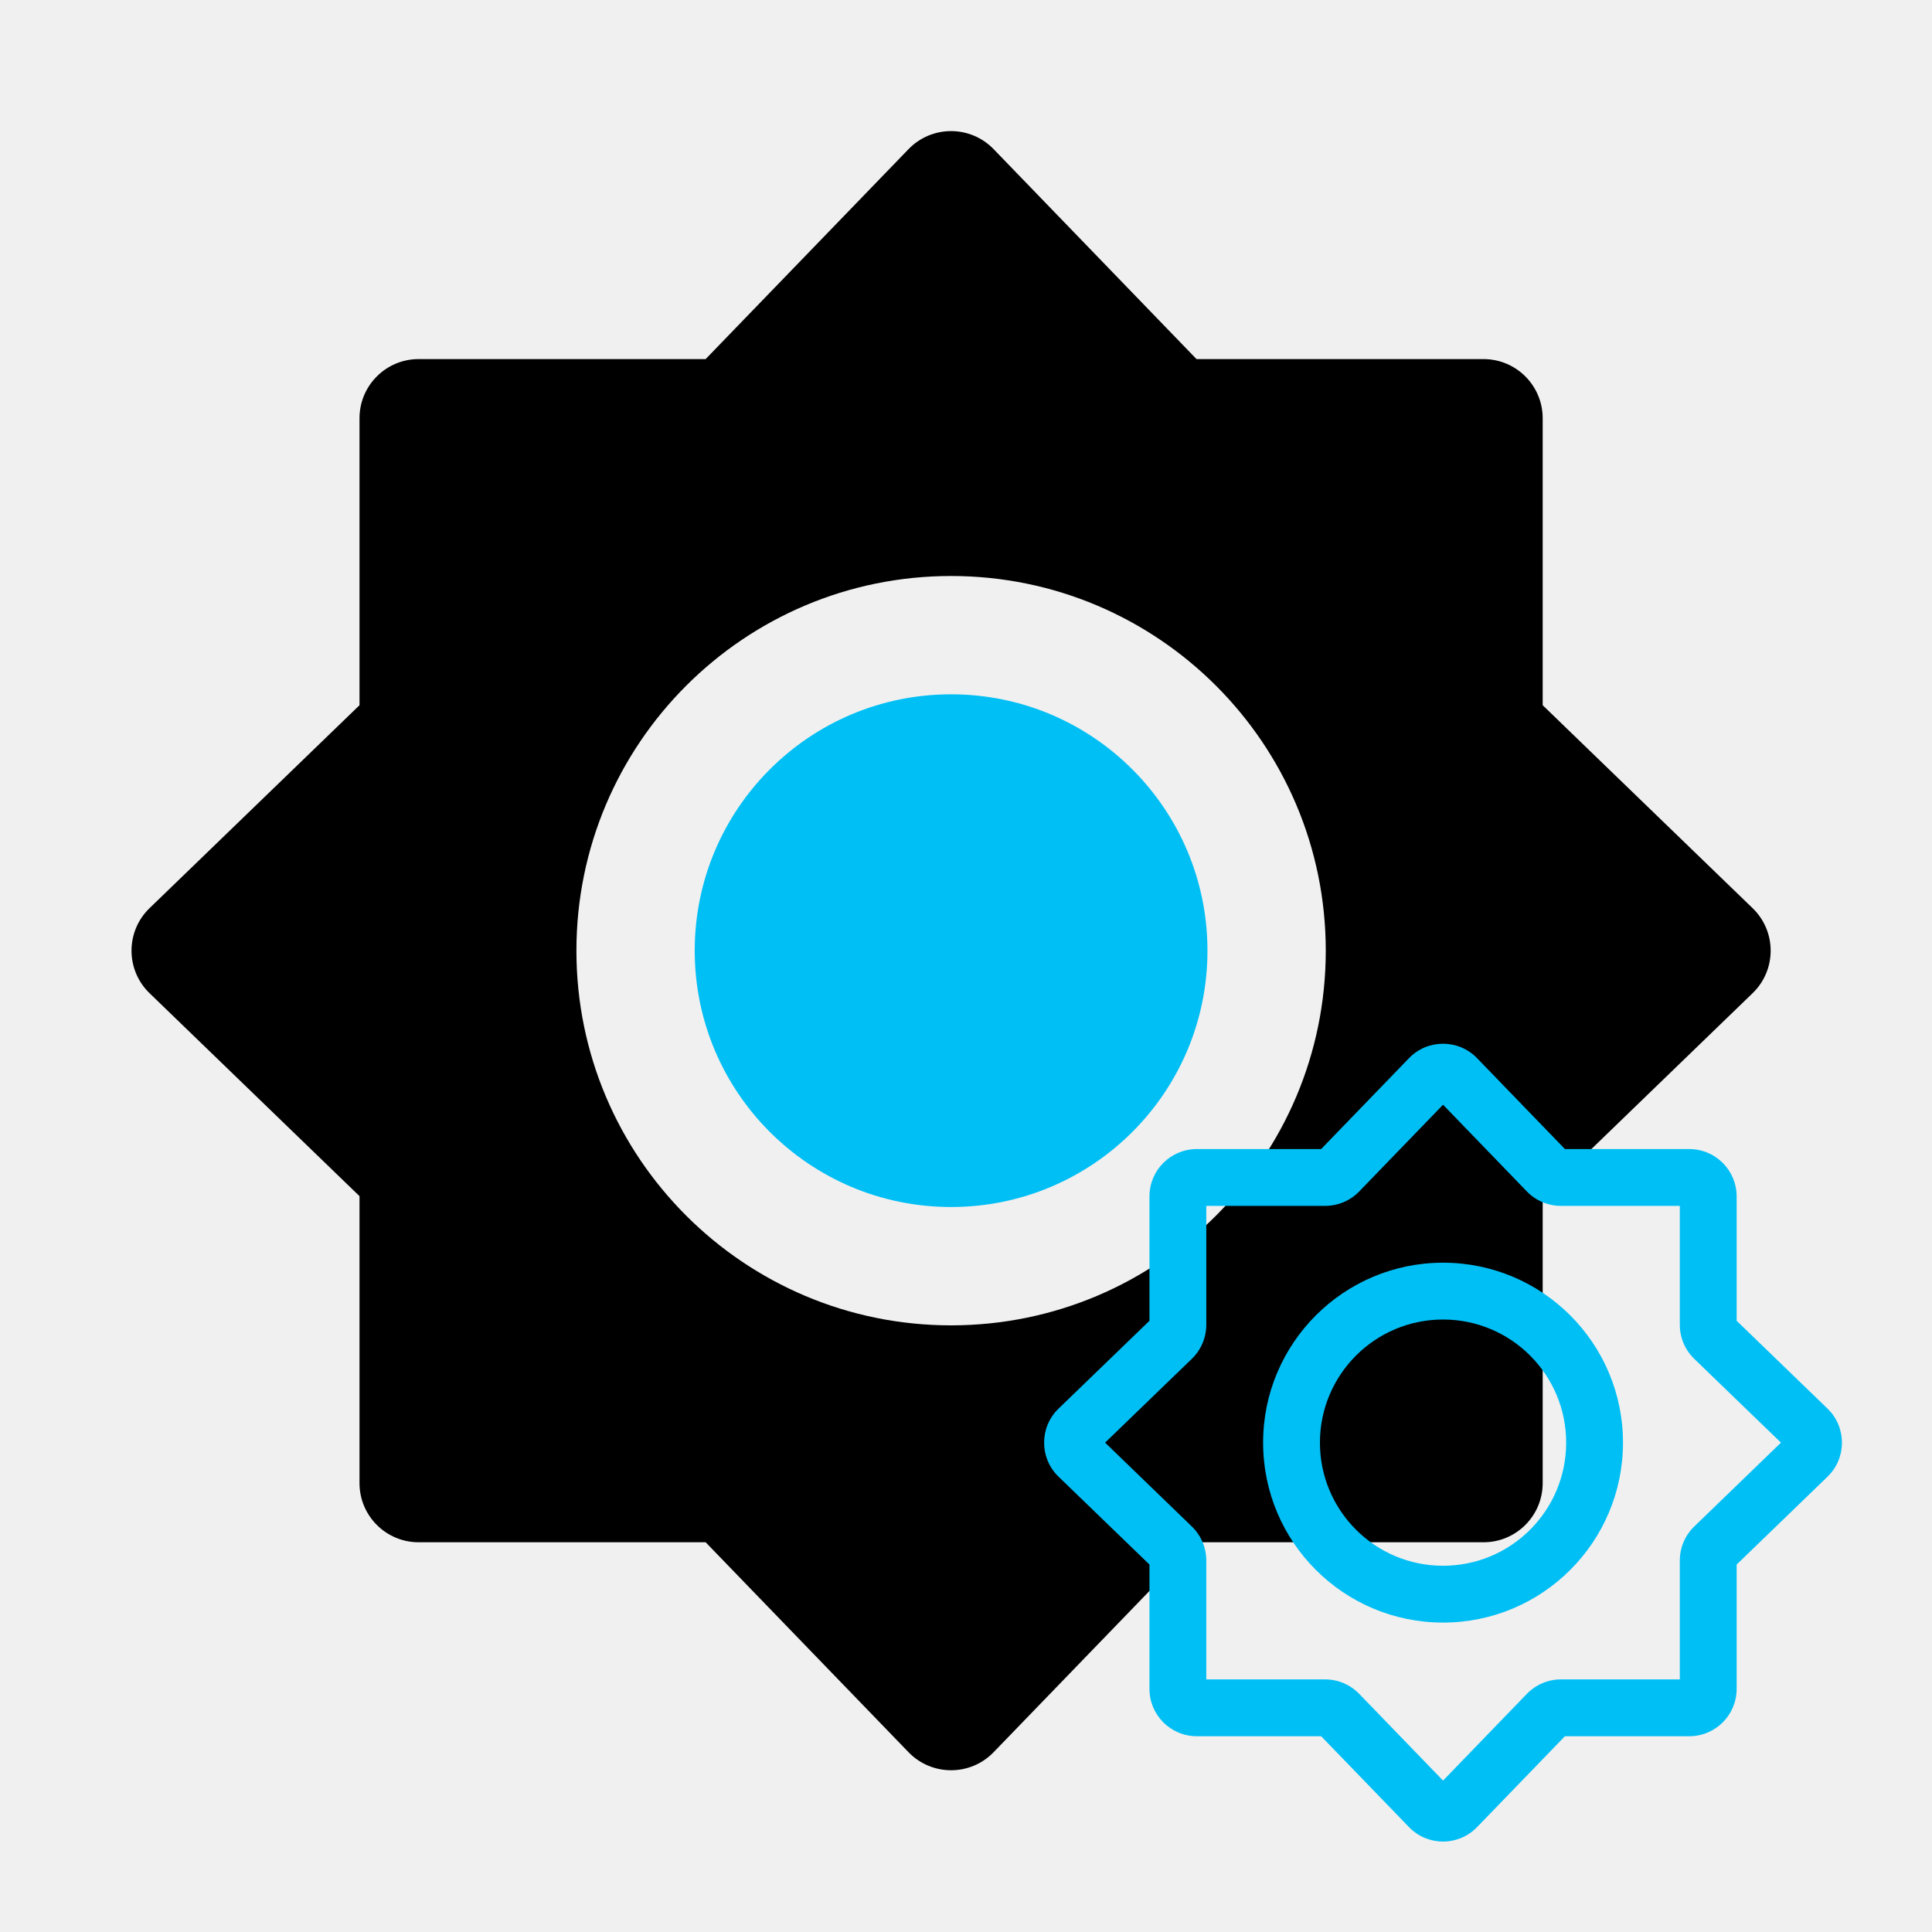
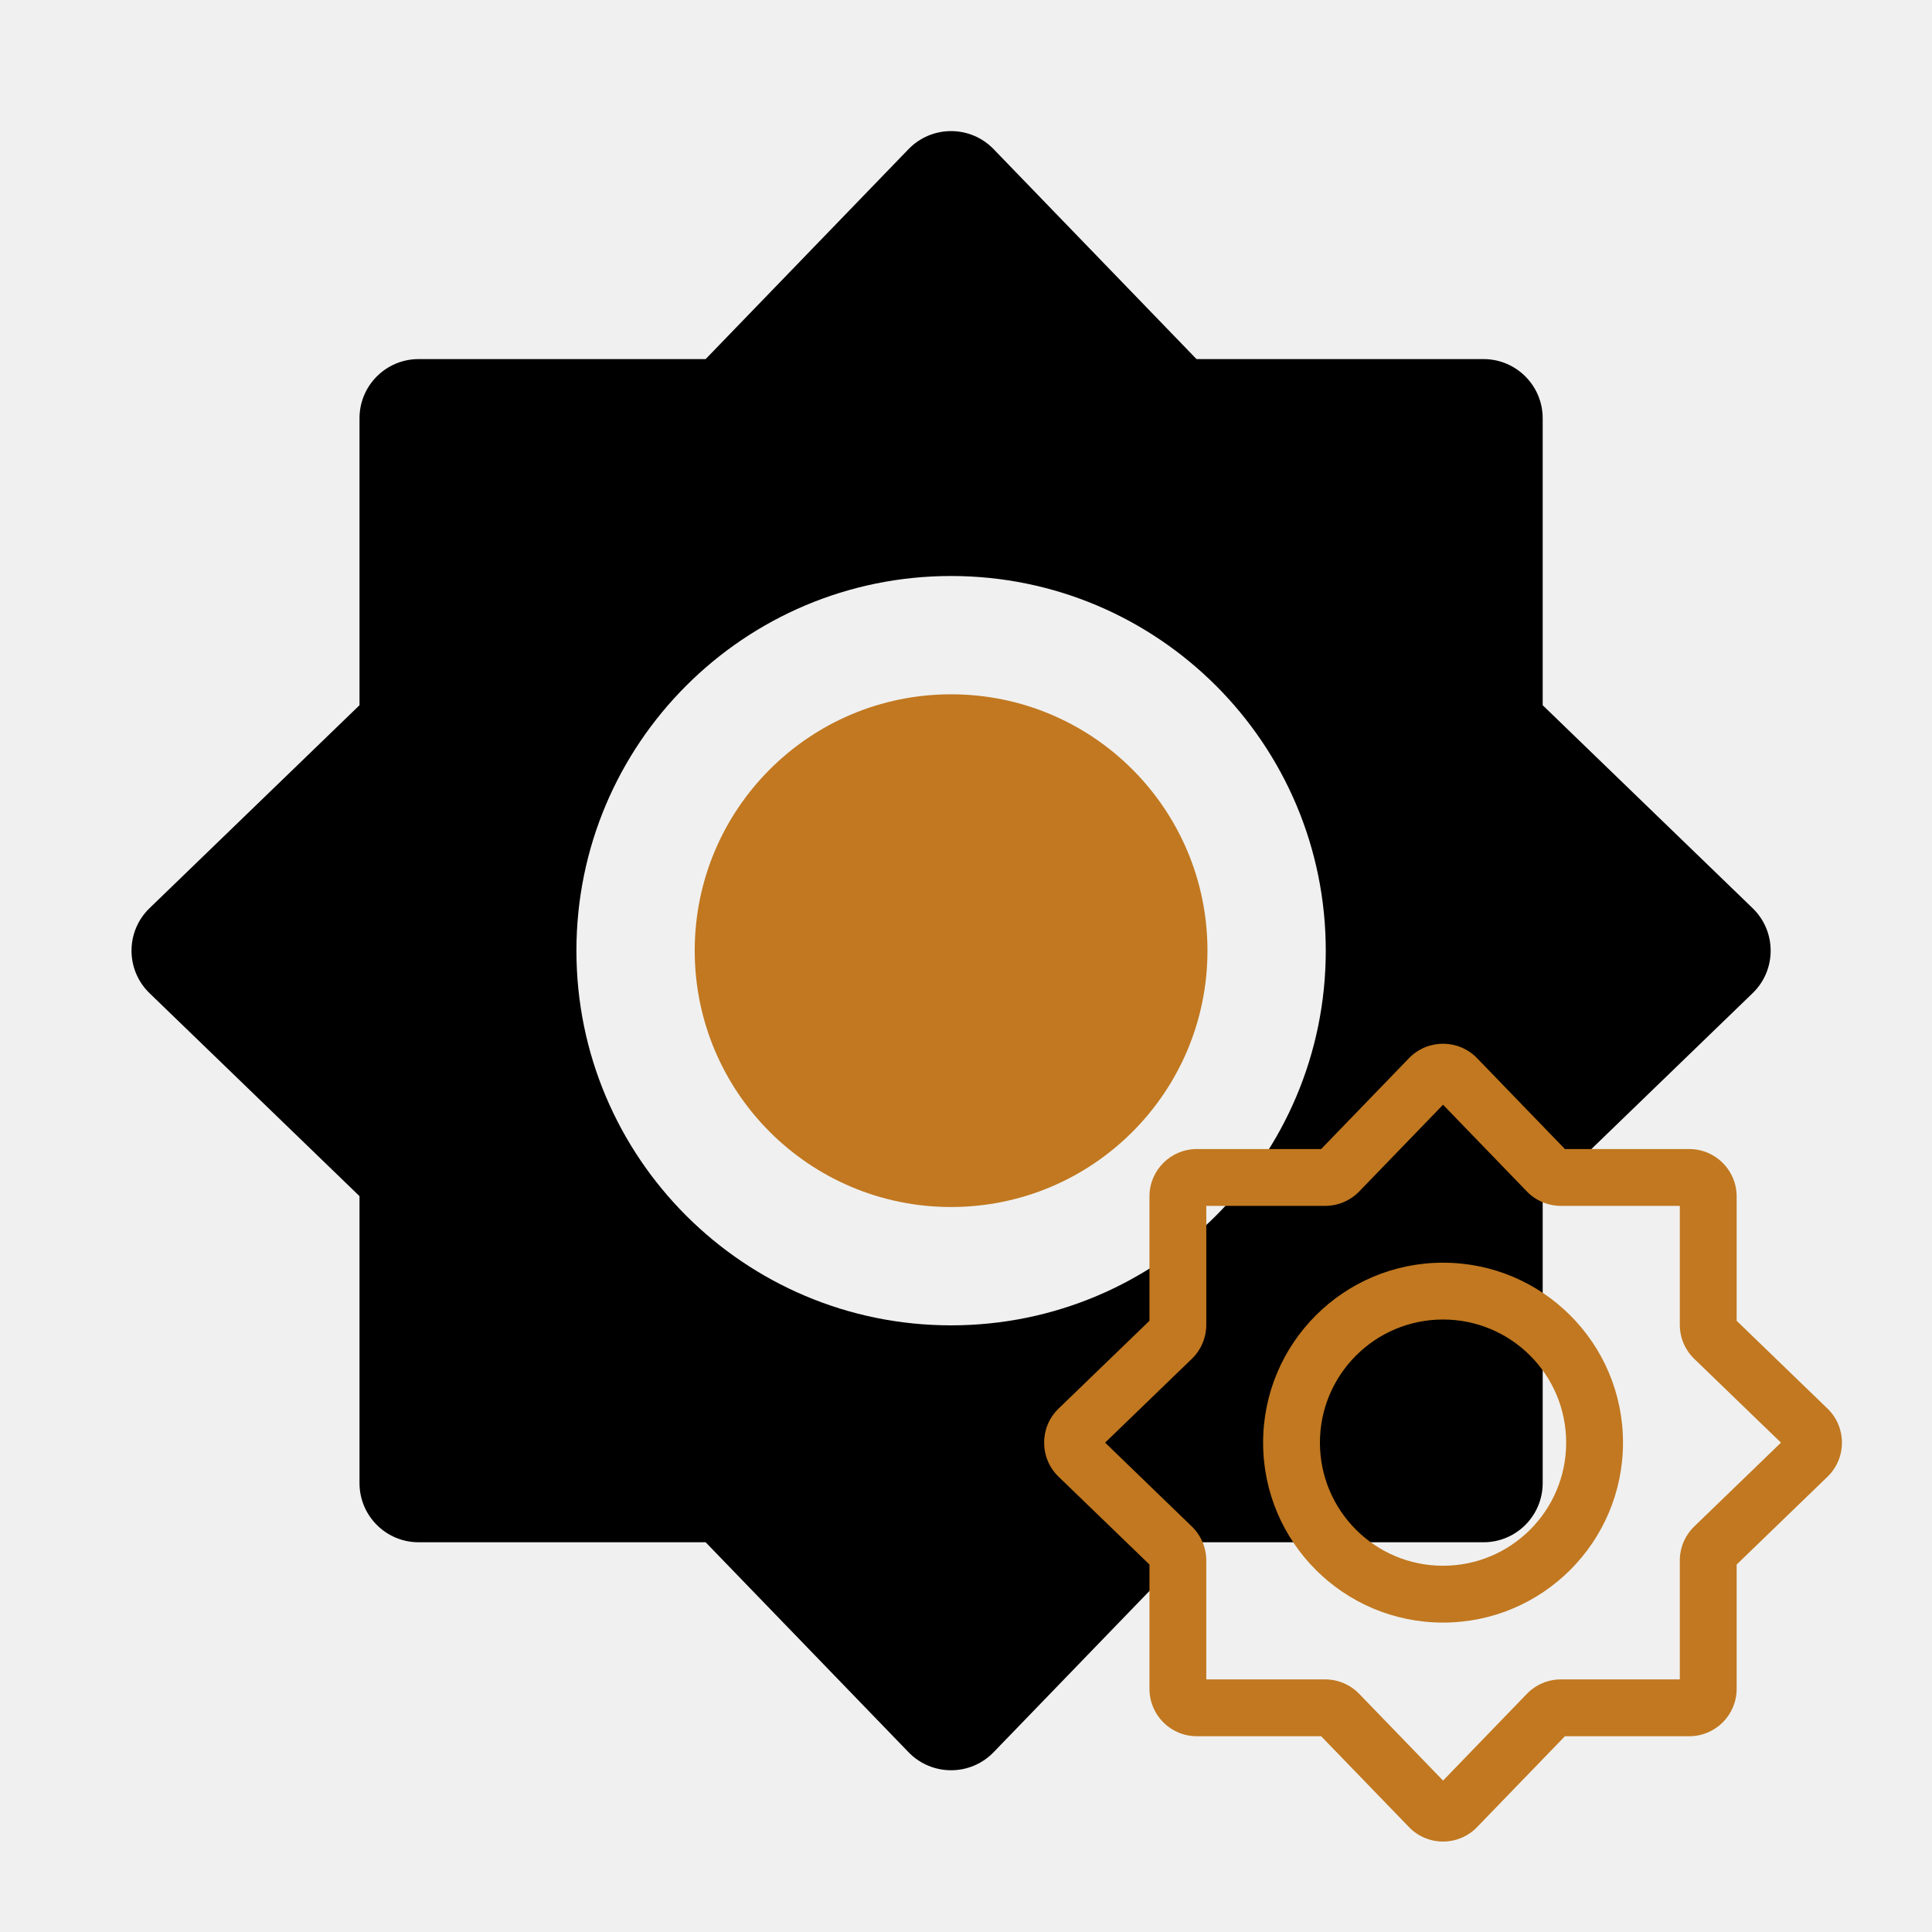
<svg xmlns="http://www.w3.org/2000/svg" width="51" height="51" viewBox="0 0 51 51" fill="none">
  <g clip-path="url(#clip0_195_62)">
-     <path d="M18.339 25.095C18.339 21.358 21.369 18.328 25.107 18.328C28.844 18.328 31.874 21.358 31.874 25.095C31.874 28.833 28.844 31.862 25.107 31.862C21.369 31.862 18.339 28.833 18.339 25.095Z" fill="#00BFF5" />
+     <path d="M18.339 25.095C18.339 21.358 21.369 18.328 25.107 18.328C28.844 18.328 31.874 21.358 31.874 25.095C31.874 28.833 28.844 31.862 25.107 31.862C21.369 31.862 18.339 28.833 18.339 25.095Z" fill="#c17820" />
    <path fill-rule="evenodd" clip-rule="evenodd" d="M23.983 3.937C24.597 3.302 25.615 3.302 26.229 3.937L31.585 9.479H39.161C40.023 9.479 40.723 10.178 40.723 11.041V18.616L46.264 23.973C46.9 24.586 46.9 25.605 46.264 26.218L40.723 31.575V39.15C40.723 40.013 40.023 40.712 39.161 40.712H31.585L26.229 46.254C25.615 46.889 24.597 46.889 23.983 46.254L18.627 40.712H11.051C10.189 40.712 9.49 40.013 9.49 39.15V31.575L3.948 26.218C3.313 25.605 3.313 24.586 3.948 23.973L9.49 18.616V11.041C9.49 10.178 10.189 9.479 11.051 9.479H18.627L23.983 3.937ZM25.106 15.205C19.644 15.205 15.216 19.633 15.216 25.096C15.216 30.558 19.644 34.986 25.106 34.986C30.569 34.986 34.997 30.558 34.997 25.096C34.997 19.633 30.569 15.205 25.106 15.205Z" fill="black" />
    <mask id="mask0_195_62" style="mask-type:alpha" maskUnits="userSpaceOnUse" x="26" y="26" width="25" height="25">
      <path fill-rule="evenodd" clip-rule="evenodd" d="M38.093 29.162L35.88 31.451C35.644 31.695 35.32 31.832 34.981 31.832H31.843V34.971C31.843 35.31 31.705 35.634 31.461 35.87L29.172 38.082L31.461 40.295C31.705 40.531 31.843 40.855 31.843 41.194V44.332H34.981C35.32 44.332 35.644 44.47 35.88 44.714L38.093 47.003L40.305 44.714C40.541 44.47 40.865 44.332 41.204 44.332H44.343V41.194C44.343 40.855 44.48 40.531 44.724 40.295L47.013 38.082L44.724 35.87C44.48 35.634 44.343 35.31 44.343 34.971V31.832H41.204C40.865 31.832 40.541 31.695 40.305 31.451L38.093 29.162ZM37.194 27.933C37.685 27.425 38.5 27.425 38.991 27.933L41.31 30.332H44.593C45.283 30.332 45.843 30.892 45.843 31.582V34.865L48.242 37.184C48.75 37.675 48.75 38.49 48.242 38.981L45.843 41.3V44.582C45.843 45.273 45.283 45.832 44.593 45.832H41.31L38.991 48.231C38.5 48.74 37.685 48.74 37.194 48.231L34.875 45.832H31.593C30.902 45.832 30.343 45.273 30.343 44.582V41.3L27.943 38.981C27.435 38.49 27.435 37.675 27.943 37.184L30.343 34.865V31.582C30.343 30.892 30.902 30.332 31.593 30.332H34.875L37.194 27.933Z" fill="black" />
      <path fill-rule="evenodd" clip-rule="evenodd" d="M33.343 38.082C33.343 35.459 35.469 33.332 38.093 33.332C40.716 33.332 42.843 35.459 42.843 38.082C42.843 40.705 40.716 42.832 38.093 42.832C35.469 42.832 33.343 40.705 33.343 38.082ZM38.093 34.832C36.298 34.832 34.843 36.287 34.843 38.082C34.843 39.877 36.298 41.332 38.093 41.332C39.888 41.332 41.343 39.877 41.343 38.082C41.343 36.287 39.888 34.832 38.093 34.832Z" fill="black" />
    </mask>
    <g mask="url(#mask0_195_62)">
-       <rect x="22.461" y="21.693" width="31.222" height="32.201" fill="#00BFF5" />
+       <rect x="22.461" y="21.693" width="31.222" height="32.201" fill="#c17820" />
    </g>
  </g>
  <defs>
    <clipPath id="clip0_195_62">
      <rect width="49.973" height="49.973" fill="white" transform="translate(0.120117 0.109375)" />
    </clipPath>
  </defs>
</svg>
